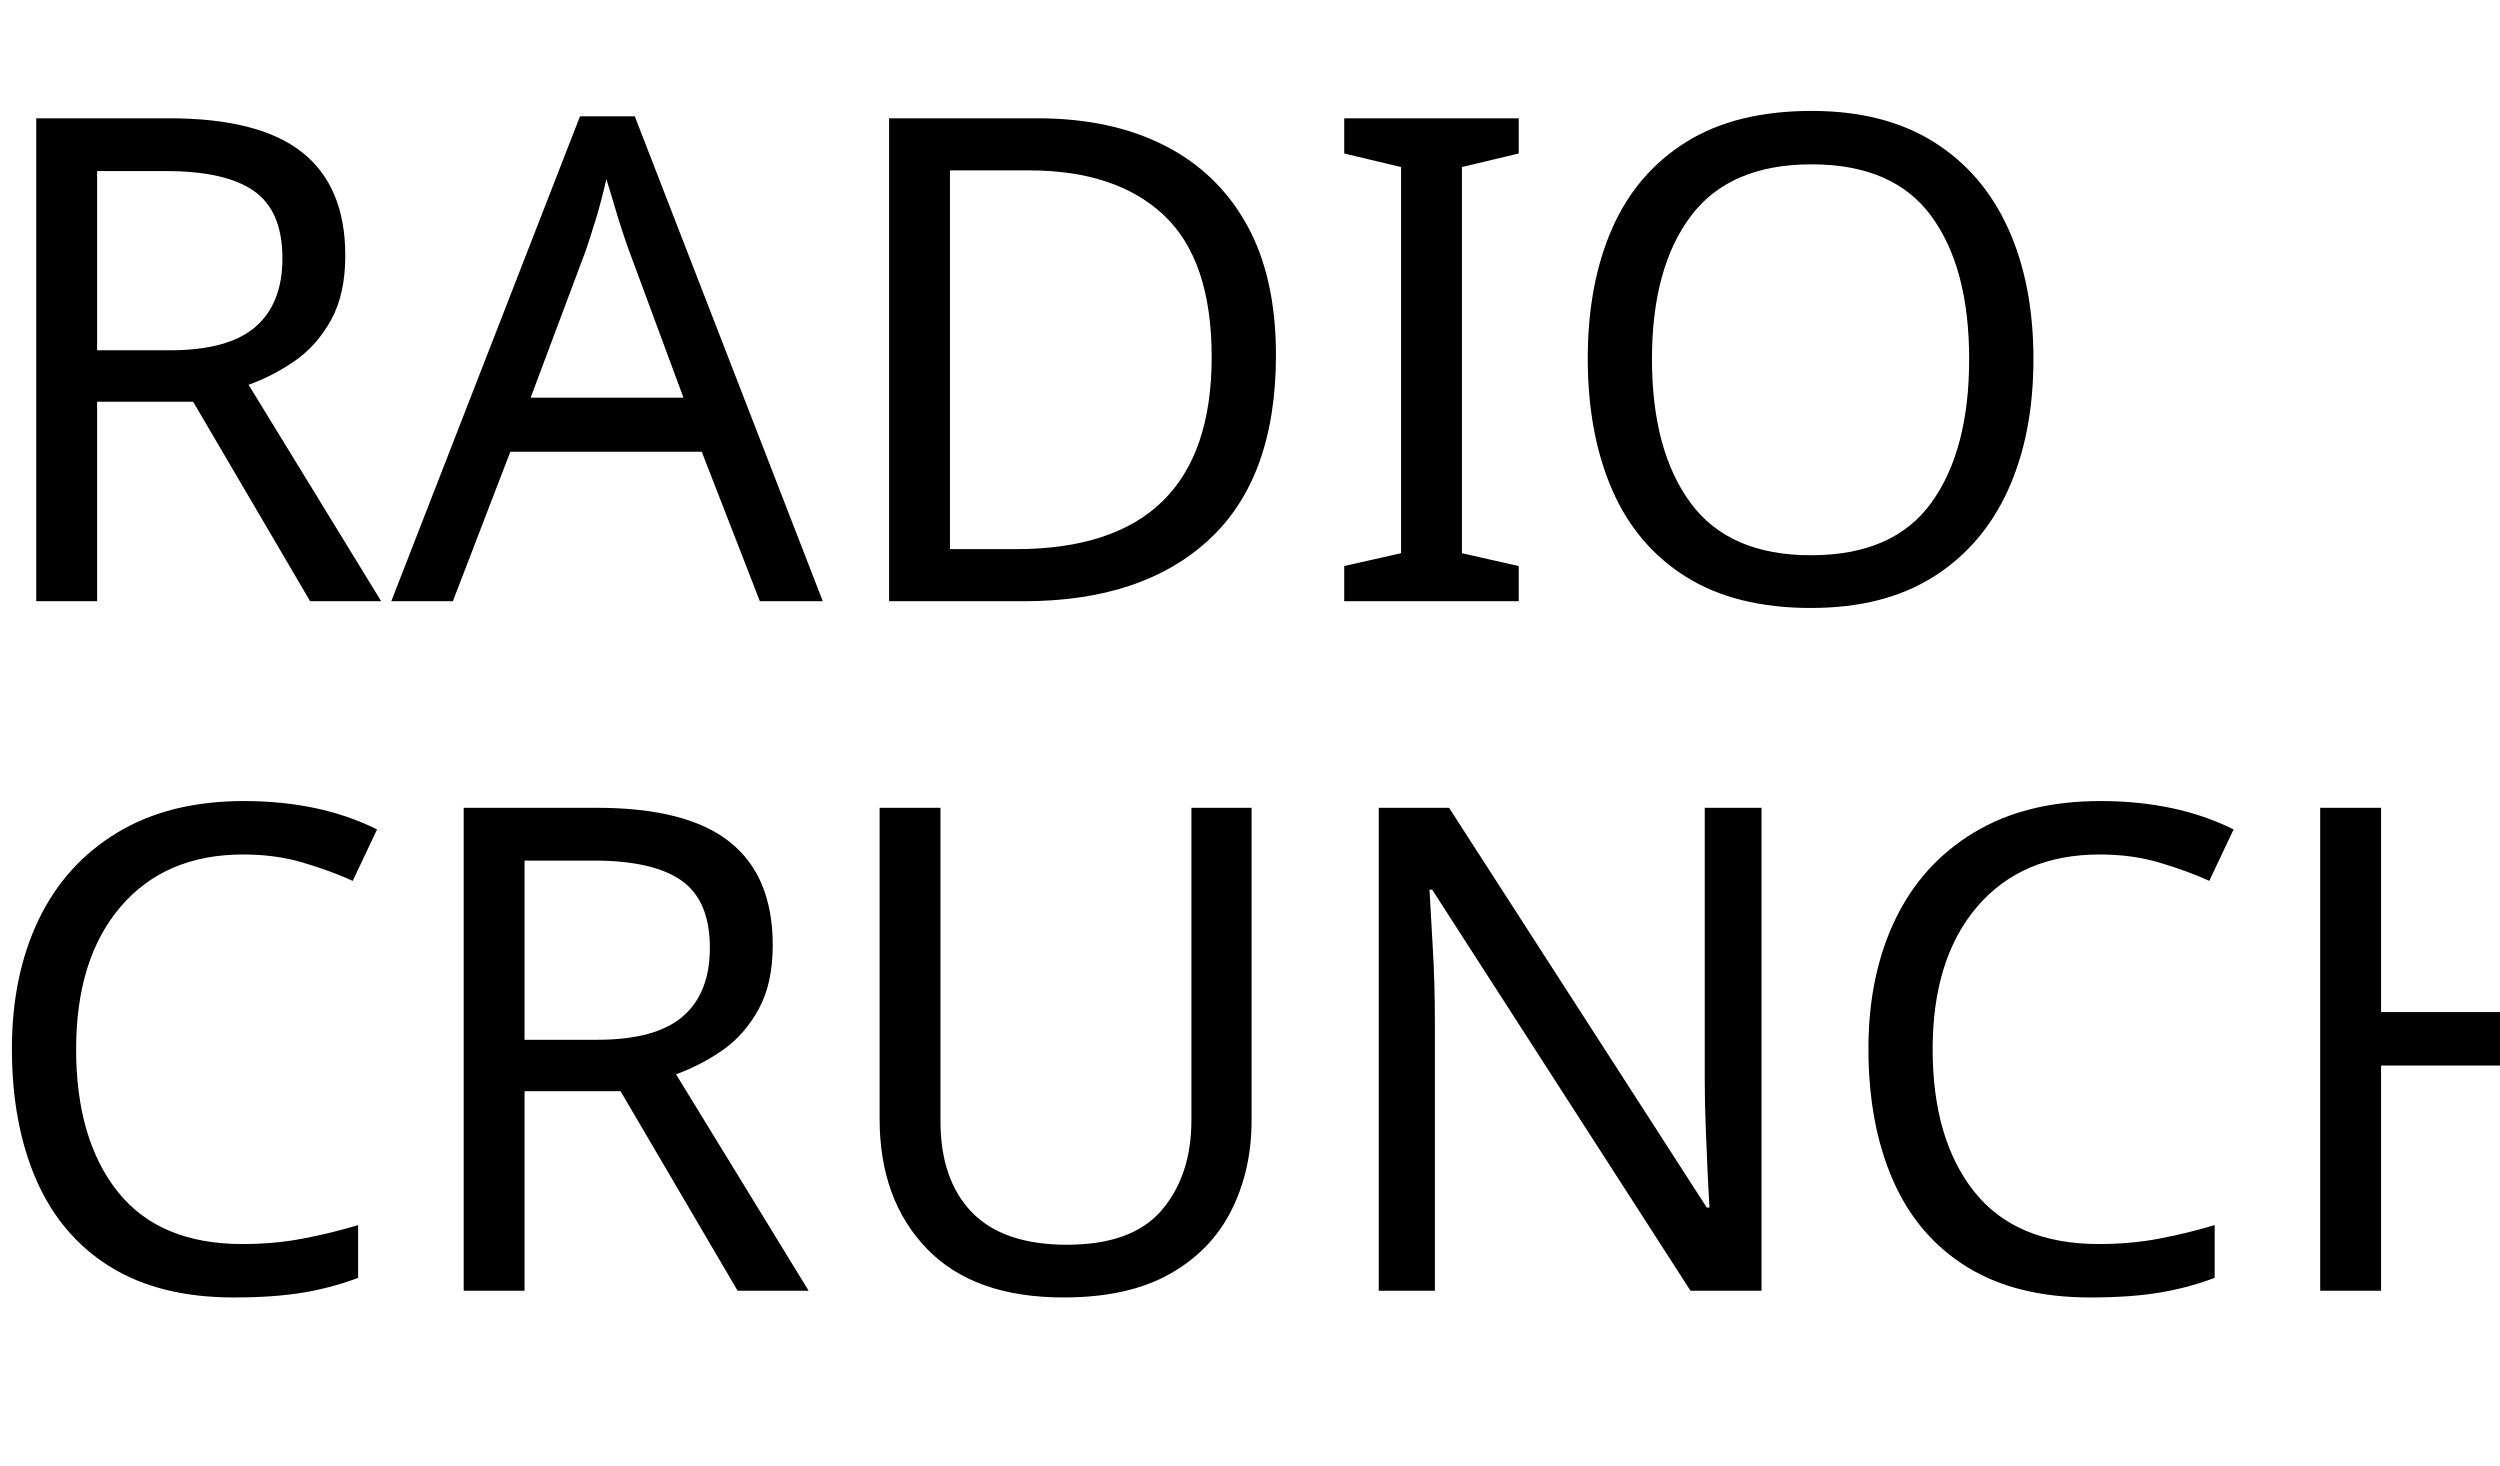
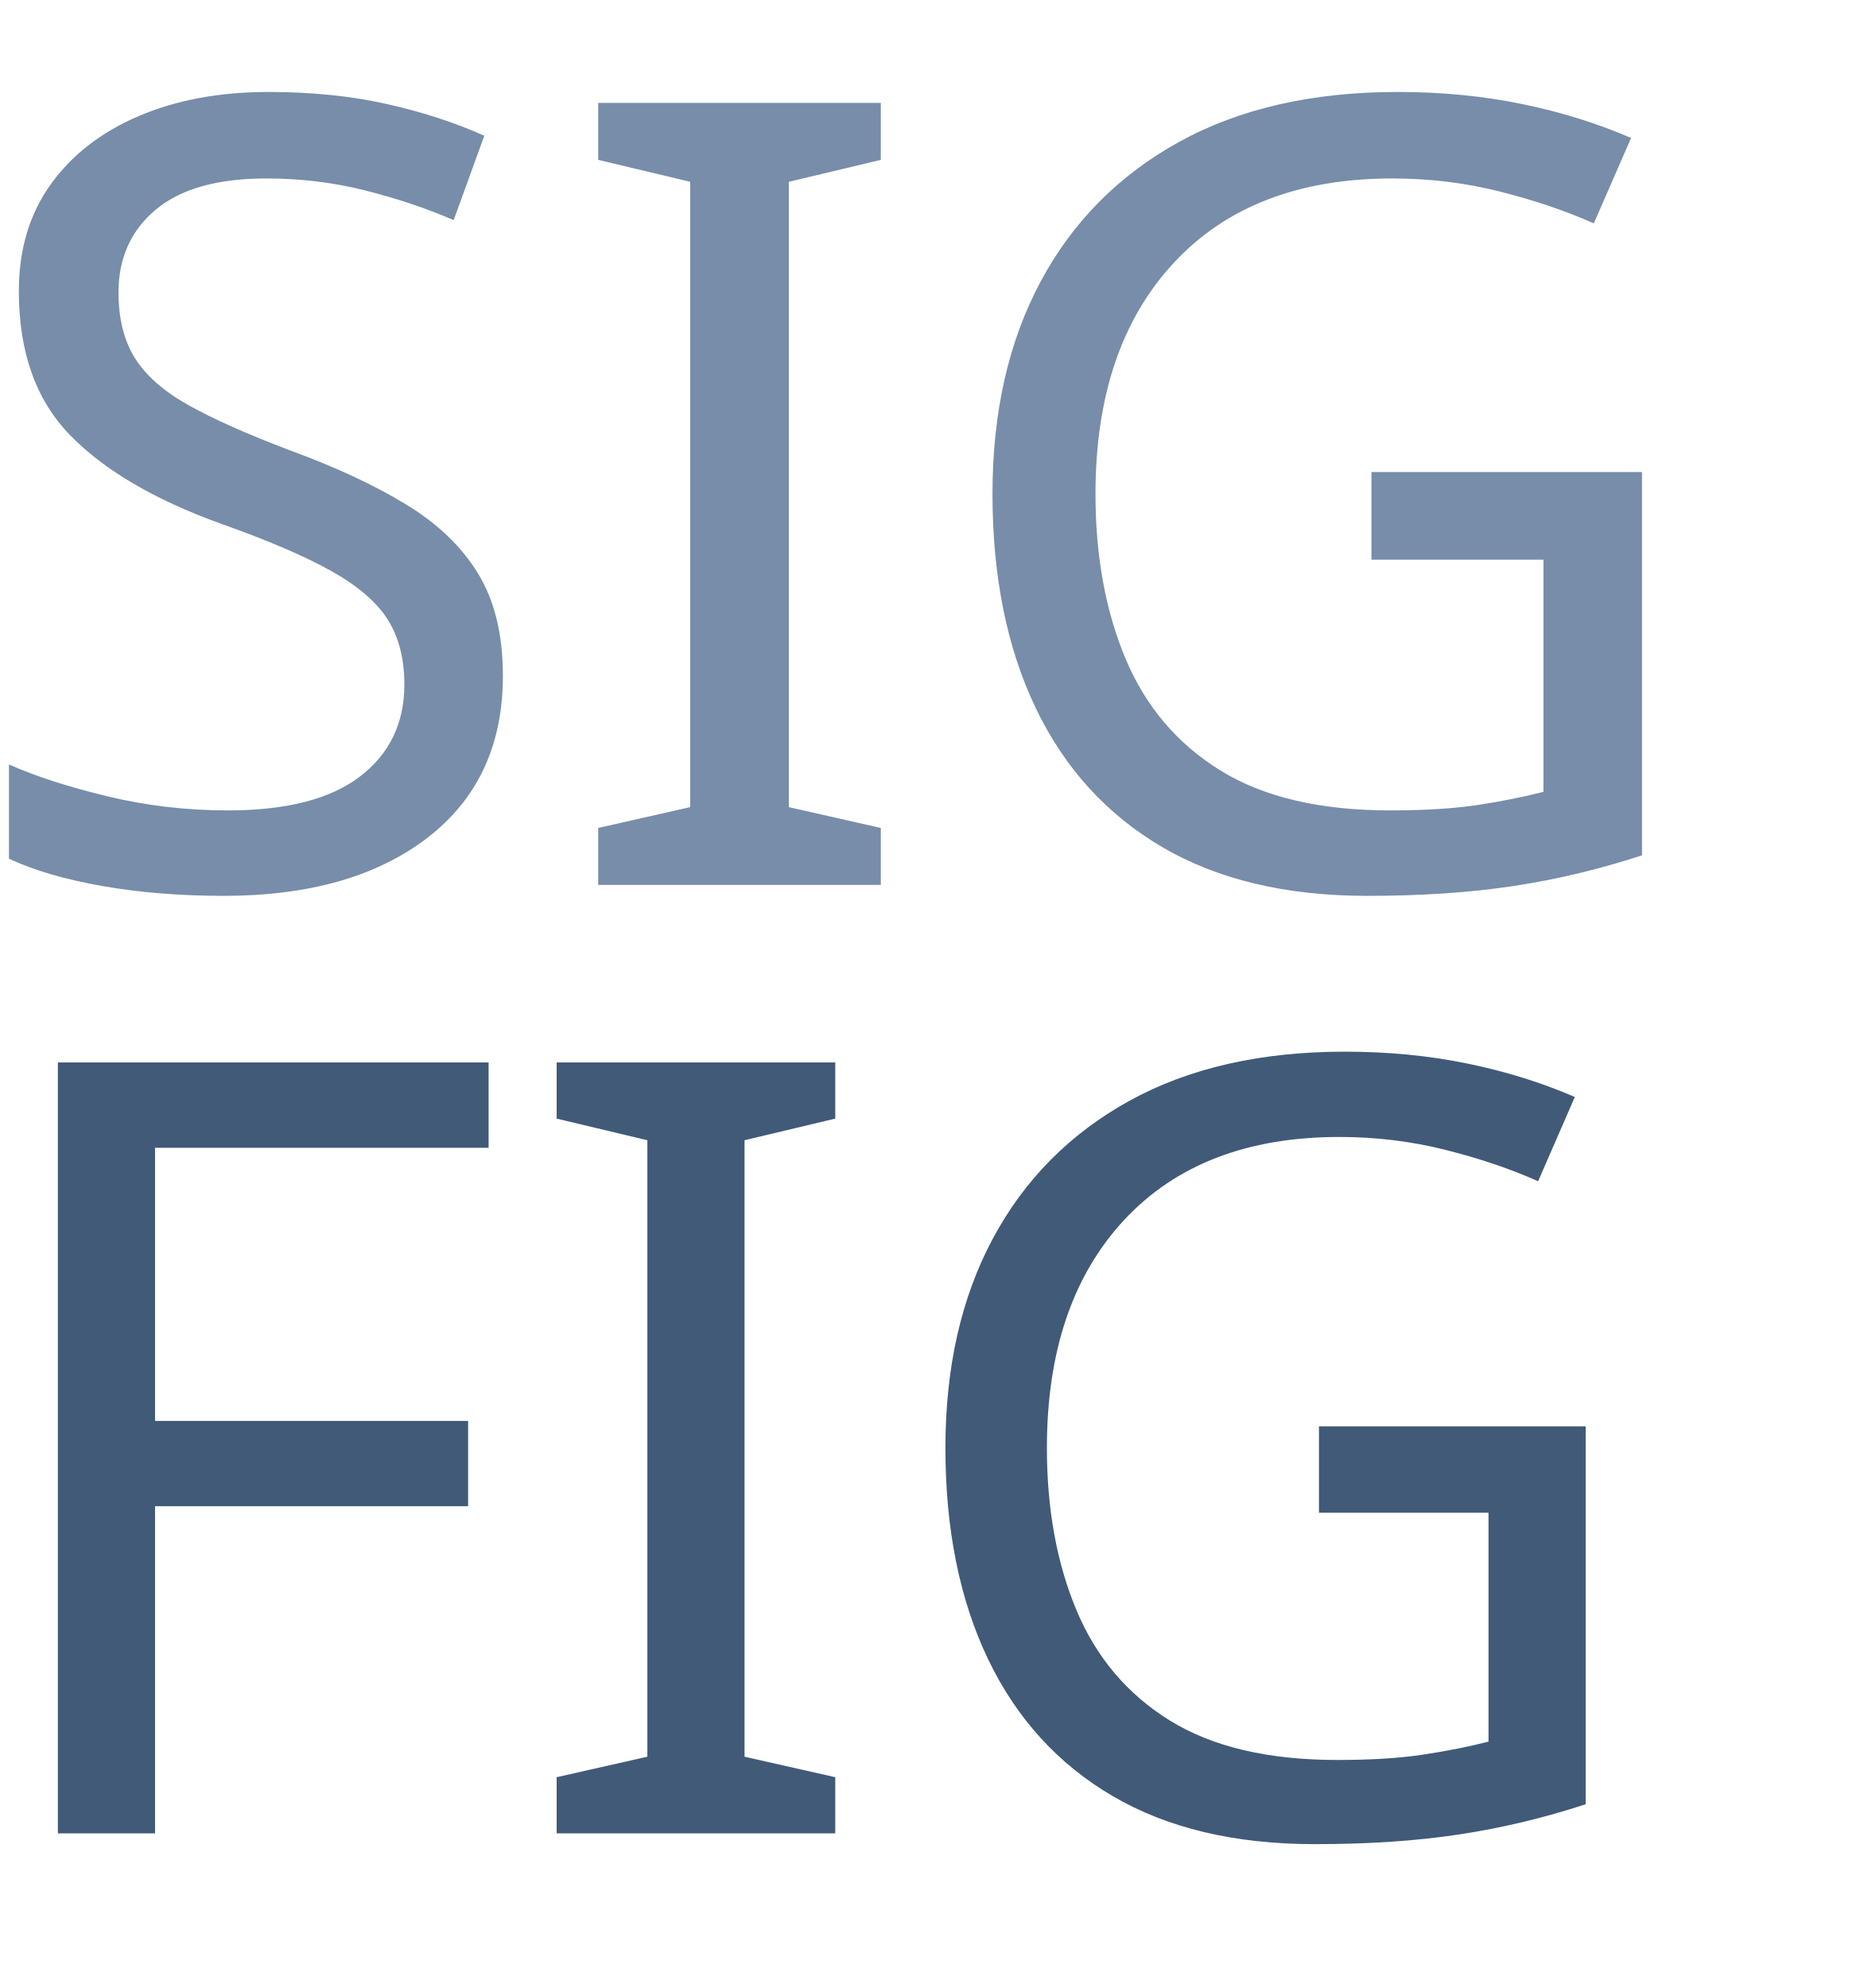
- <svg xmlns="http://www.w3.org/2000/svg" version="1.1" id="Layer_1" x="0px" y="0px" viewBox="0 0 781.63 458.16" style="enable-background:new 0 0 781.63 458.16;" xml:space="preserve">
+ <svg xmlns="http://www.w3.org/2000/svg" version="1.1" id="Layer_1" x="0px" y="0px" viewBox="0 0 364.21 389.34" style="enable-background:new 0 0 364.21 389.34;" xml:space="preserve">
  <style type="text/css">
- 	.st0{font-family:'JetBrainsMono-Thin';}
- 	.st1{font-size:211.455px;}
- 	.st2{font-family:'JetBrainsMono-Bold';}
+ 	.st0{fill:#778DA9;}
+ 	.st1{font-family:'JetBrainsMono-Thin';}
+ 	.st2{font-size:214.5px;}
+ 	.st3{fill:#415A78;}
+ 	.st4{font-family:'JetBrainsMono-ExtraBold';}
+ 	.st5{font-size:211.455px;}
</style>
-   <text transform="matrix(1 0 0 1 -9.1841 187.9743)">
-     <tspan x="0" y="0" class="st0 st1">RADIO</tspan>
-     <tspan x="0" y="215.57" class="st2 st1">CRUNCH</tspan>
+   <text transform="matrix(1 0 0 1 -9.1841 173.3079)">
+     <tspan x="0" y="0" class="st0 st1 st2">SIG</tspan>
+     <tspan x="0" y="185.75" class="st3 st4 st5">FIG</tspan>
  </text>
</svg>
